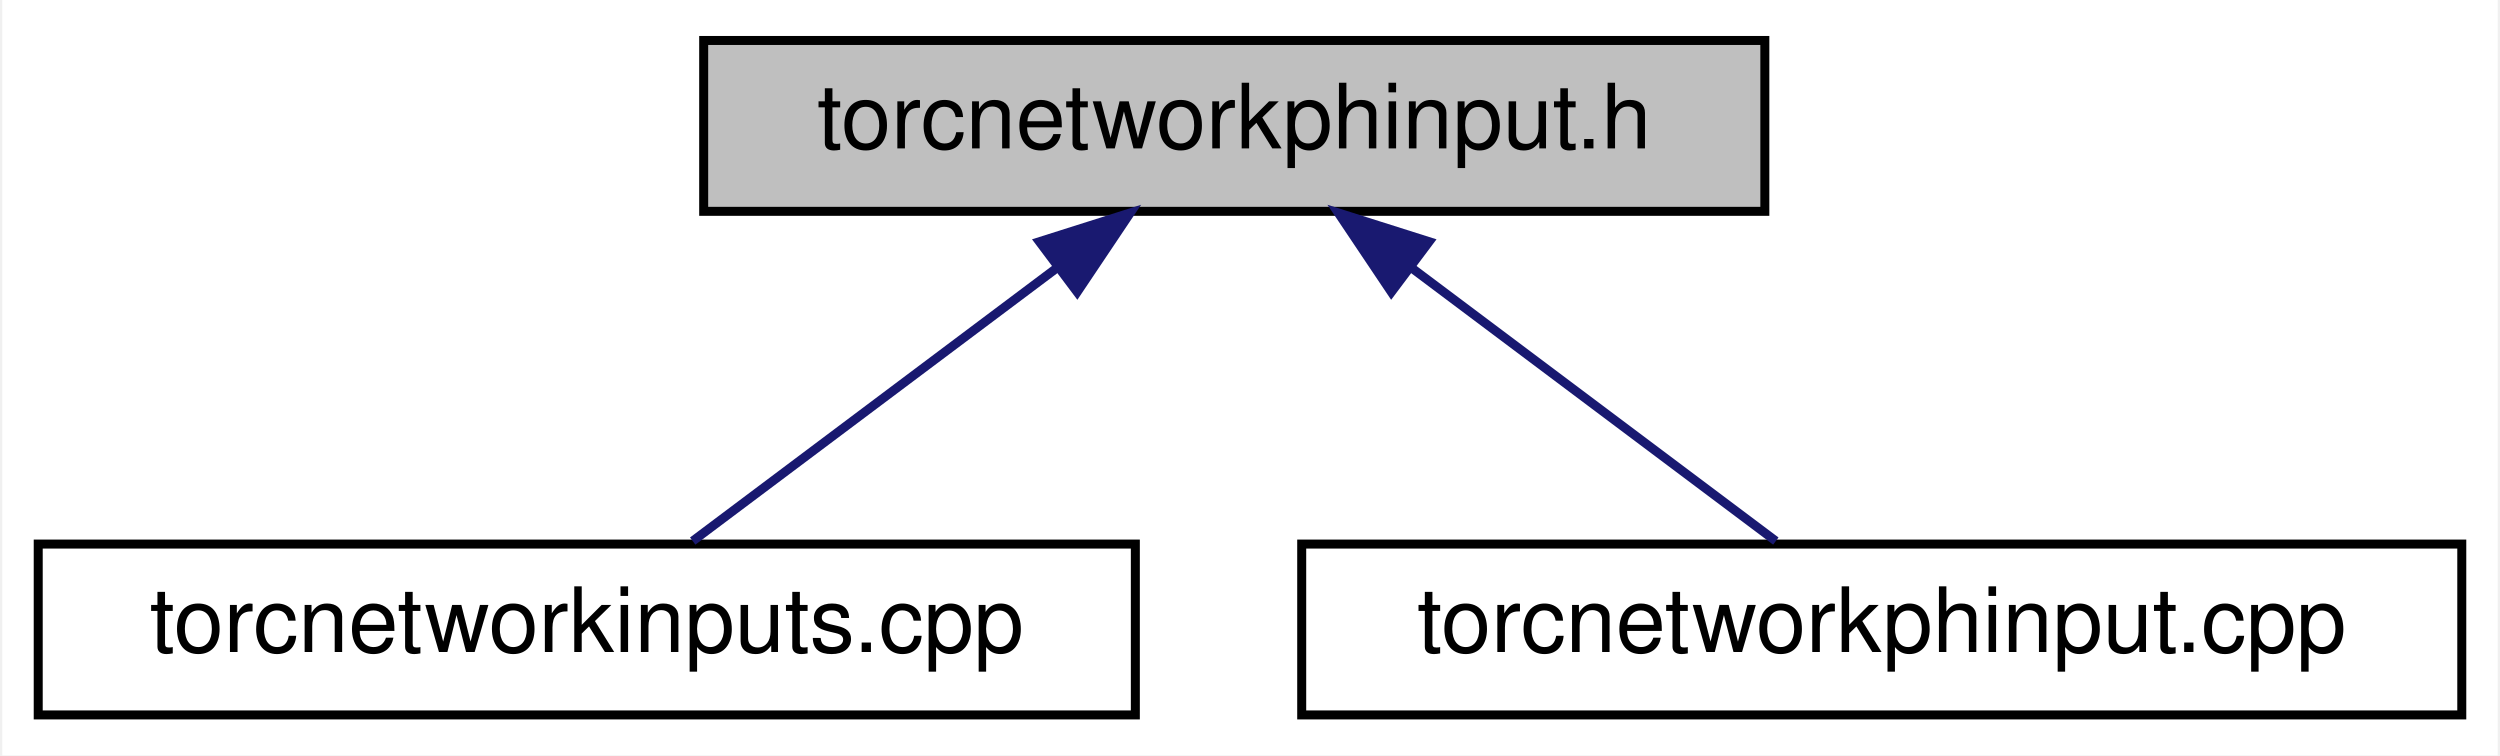
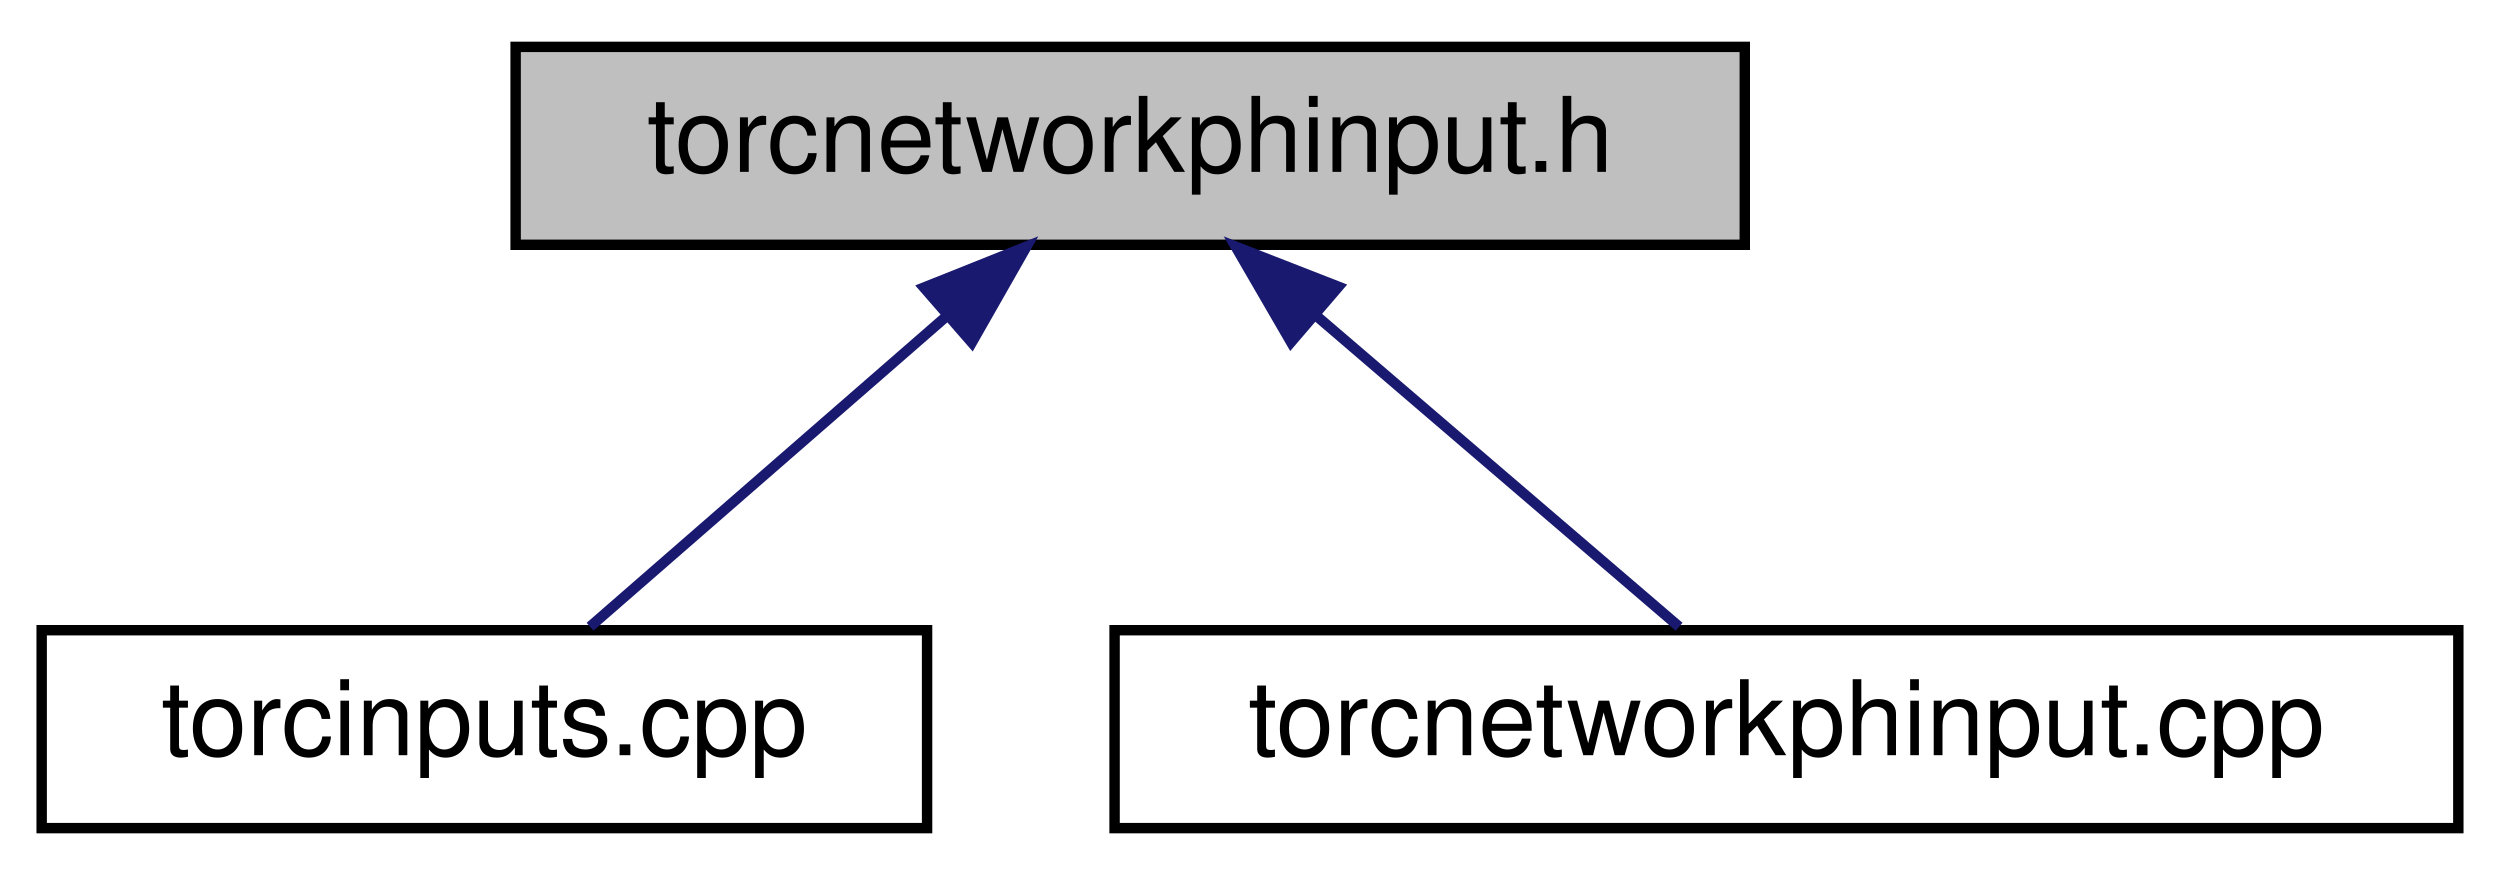
- <svg xmlns="http://www.w3.org/2000/svg" xmlns:xlink="http://www.w3.org/1999/xlink" width="278pt" height="84pt" viewBox="0.00 0.00 277.50 84.00">
+ <svg xmlns="http://www.w3.org/2000/svg" xmlns:xlink="http://www.w3.org/1999/xlink" width="240pt" height="84pt" viewBox="0.00 0.00 240.00 84.00">
  <g id="graph0" class="graph" transform="scale(1 1) rotate(0) translate(4 80)">
-     <polygon fill="white" stroke="none" points="-4,4 -4,-80 273.5,-80 273.5,4 -4,4" />
+     <polygon fill="white" stroke="none" points="-4,4 -4,-80 236,-80 236,4 -4,4" />
    <g id="node1" class="node">
-       <polygon fill="#bfbfbf" stroke="black" points="74,-56.5 74,-75.5 192,-75.5 192,-56.5 74,-56.5" />
-       <text text-anchor="middle" x="133" y="-63.5" font-family="Helvetica,sans-Serif" font-size="10.00">torcnetworkphinput.h</text>
+       <polygon fill="#bfbfbf" stroke="black" points="45.5,-56.5 45.5,-75.5 163.5,-75.5 163.5,-56.5 45.5,-56.5" />
+       <text text-anchor="middle" x="104.5" y="-63.5" font-family="Helvetica,sans-Serif" font-size="10.00">torcnetworkphinput.h</text>
    </g>
    <g id="node2" class="node">
      <g id="a_node2">
-         <a xlink:href="../../df/dc7/torcnetworkinputs_8cpp.html" target="_top" xlink:title="torcnetworkinputs.cpp">
-           <polygon fill="white" stroke="black" points="0,-0.5 0,-19.5 122,-19.5 122,-0.5 0,-0.5" />
-           <text text-anchor="middle" x="61" y="-7.5" font-family="Helvetica,sans-Serif" font-size="10.00">torcnetworkinputs.cpp</text>
+         <a xlink:href="../../d1/d0c/torcinputs_8cpp.html" target="_top" xlink:title="torcinputs.cpp">
+           <polygon fill="white" stroke="black" points="0,-0.5 0,-19.5 85,-19.5 85,-0.5 0,-0.5" />
+           <text text-anchor="middle" x="42.5" y="-7.5" font-family="Helvetica,sans-Serif" font-size="10.00">torcinputs.cpp</text>
        </a>
      </g>
    </g>
    <g id="edge1" class="edge">
-       <path fill="none" stroke="midnightblue" d="M113.134,-50.101C100.177,-40.382 83.703,-28.027 72.778,-19.834" />
-       <polygon fill="midnightblue" stroke="midnightblue" points="111.332,-53.124 121.432,-56.324 115.532,-47.524 111.332,-53.124" />
+       <path fill="none" stroke="midnightblue" d="M86.746,-49.537C75.692,-39.909 61.868,-27.869 52.643,-19.834" />
+       <polygon fill="midnightblue" stroke="midnightblue" points="84.699,-52.395 94.539,-56.324 89.296,-47.117 84.699,-52.395" />
    </g>
    <g id="node3" class="node">
      <g id="a_node3">
        <a xlink:href="../../d4/df0/torcnetworkphinput_8cpp.html" target="_top" xlink:title="torcnetworkphinput.cpp">
-           <polygon fill="white" stroke="black" points="140.5,-0.5 140.5,-19.5 269.5,-19.5 269.5,-0.5 140.5,-0.5" />
-           <text text-anchor="middle" x="205" y="-7.5" font-family="Helvetica,sans-Serif" font-size="10.00">torcnetworkphinput.cpp</text>
+           <polygon fill="white" stroke="black" points="103,-0.5 103,-19.5 232,-19.5 232,-0.5 103,-0.5" />
+           <text text-anchor="middle" x="167.5" y="-7.5" font-family="Helvetica,sans-Serif" font-size="10.00">torcnetworkphinput.cpp</text>
        </a>
      </g>
    </g>
    <g id="edge2" class="edge">
-       <path fill="none" stroke="midnightblue" d="M152.866,-50.101C165.823,-40.382 182.297,-28.027 193.221,-19.834" />
-       <polygon fill="midnightblue" stroke="midnightblue" points="150.468,-47.524 144.568,-56.324 154.668,-53.124 150.468,-47.524" />
+       <path fill="none" stroke="midnightblue" d="M122.54,-49.537C133.773,-39.909 147.819,-27.869 157.194,-19.834" />
+       <polygon fill="midnightblue" stroke="midnightblue" points="119.937,-47.159 114.622,-56.324 124.492,-52.473 119.937,-47.159" />
    </g>
  </g>
</svg>
